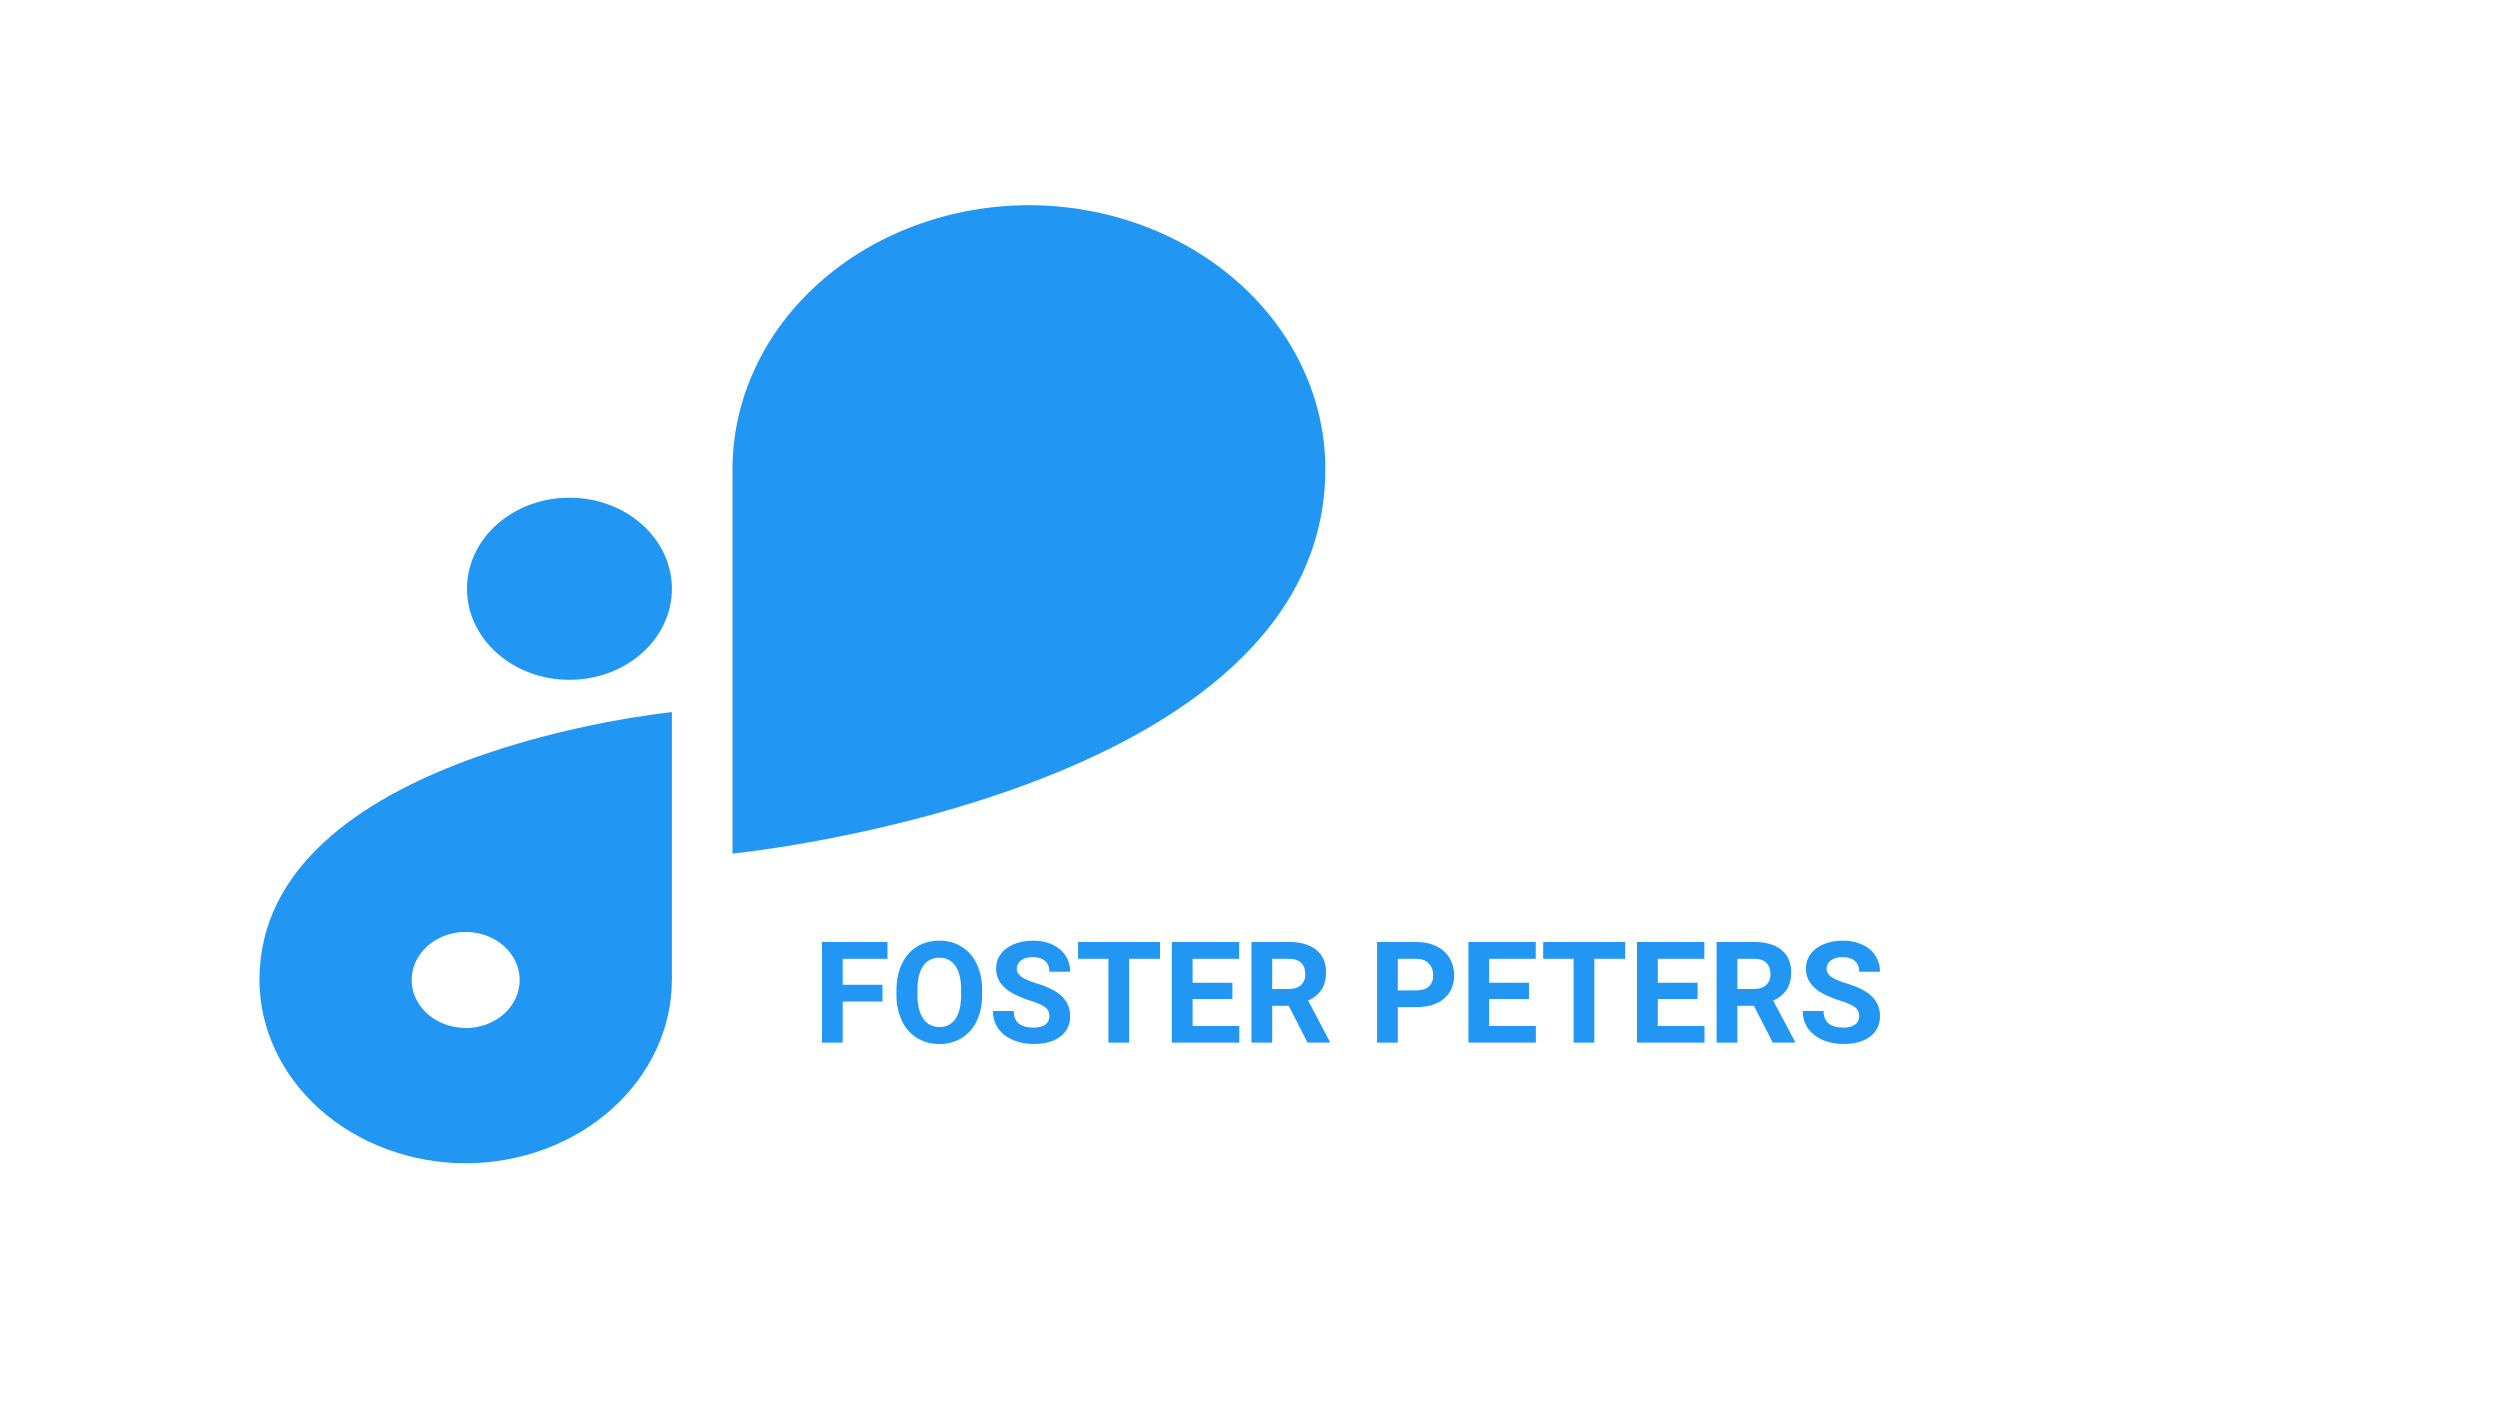
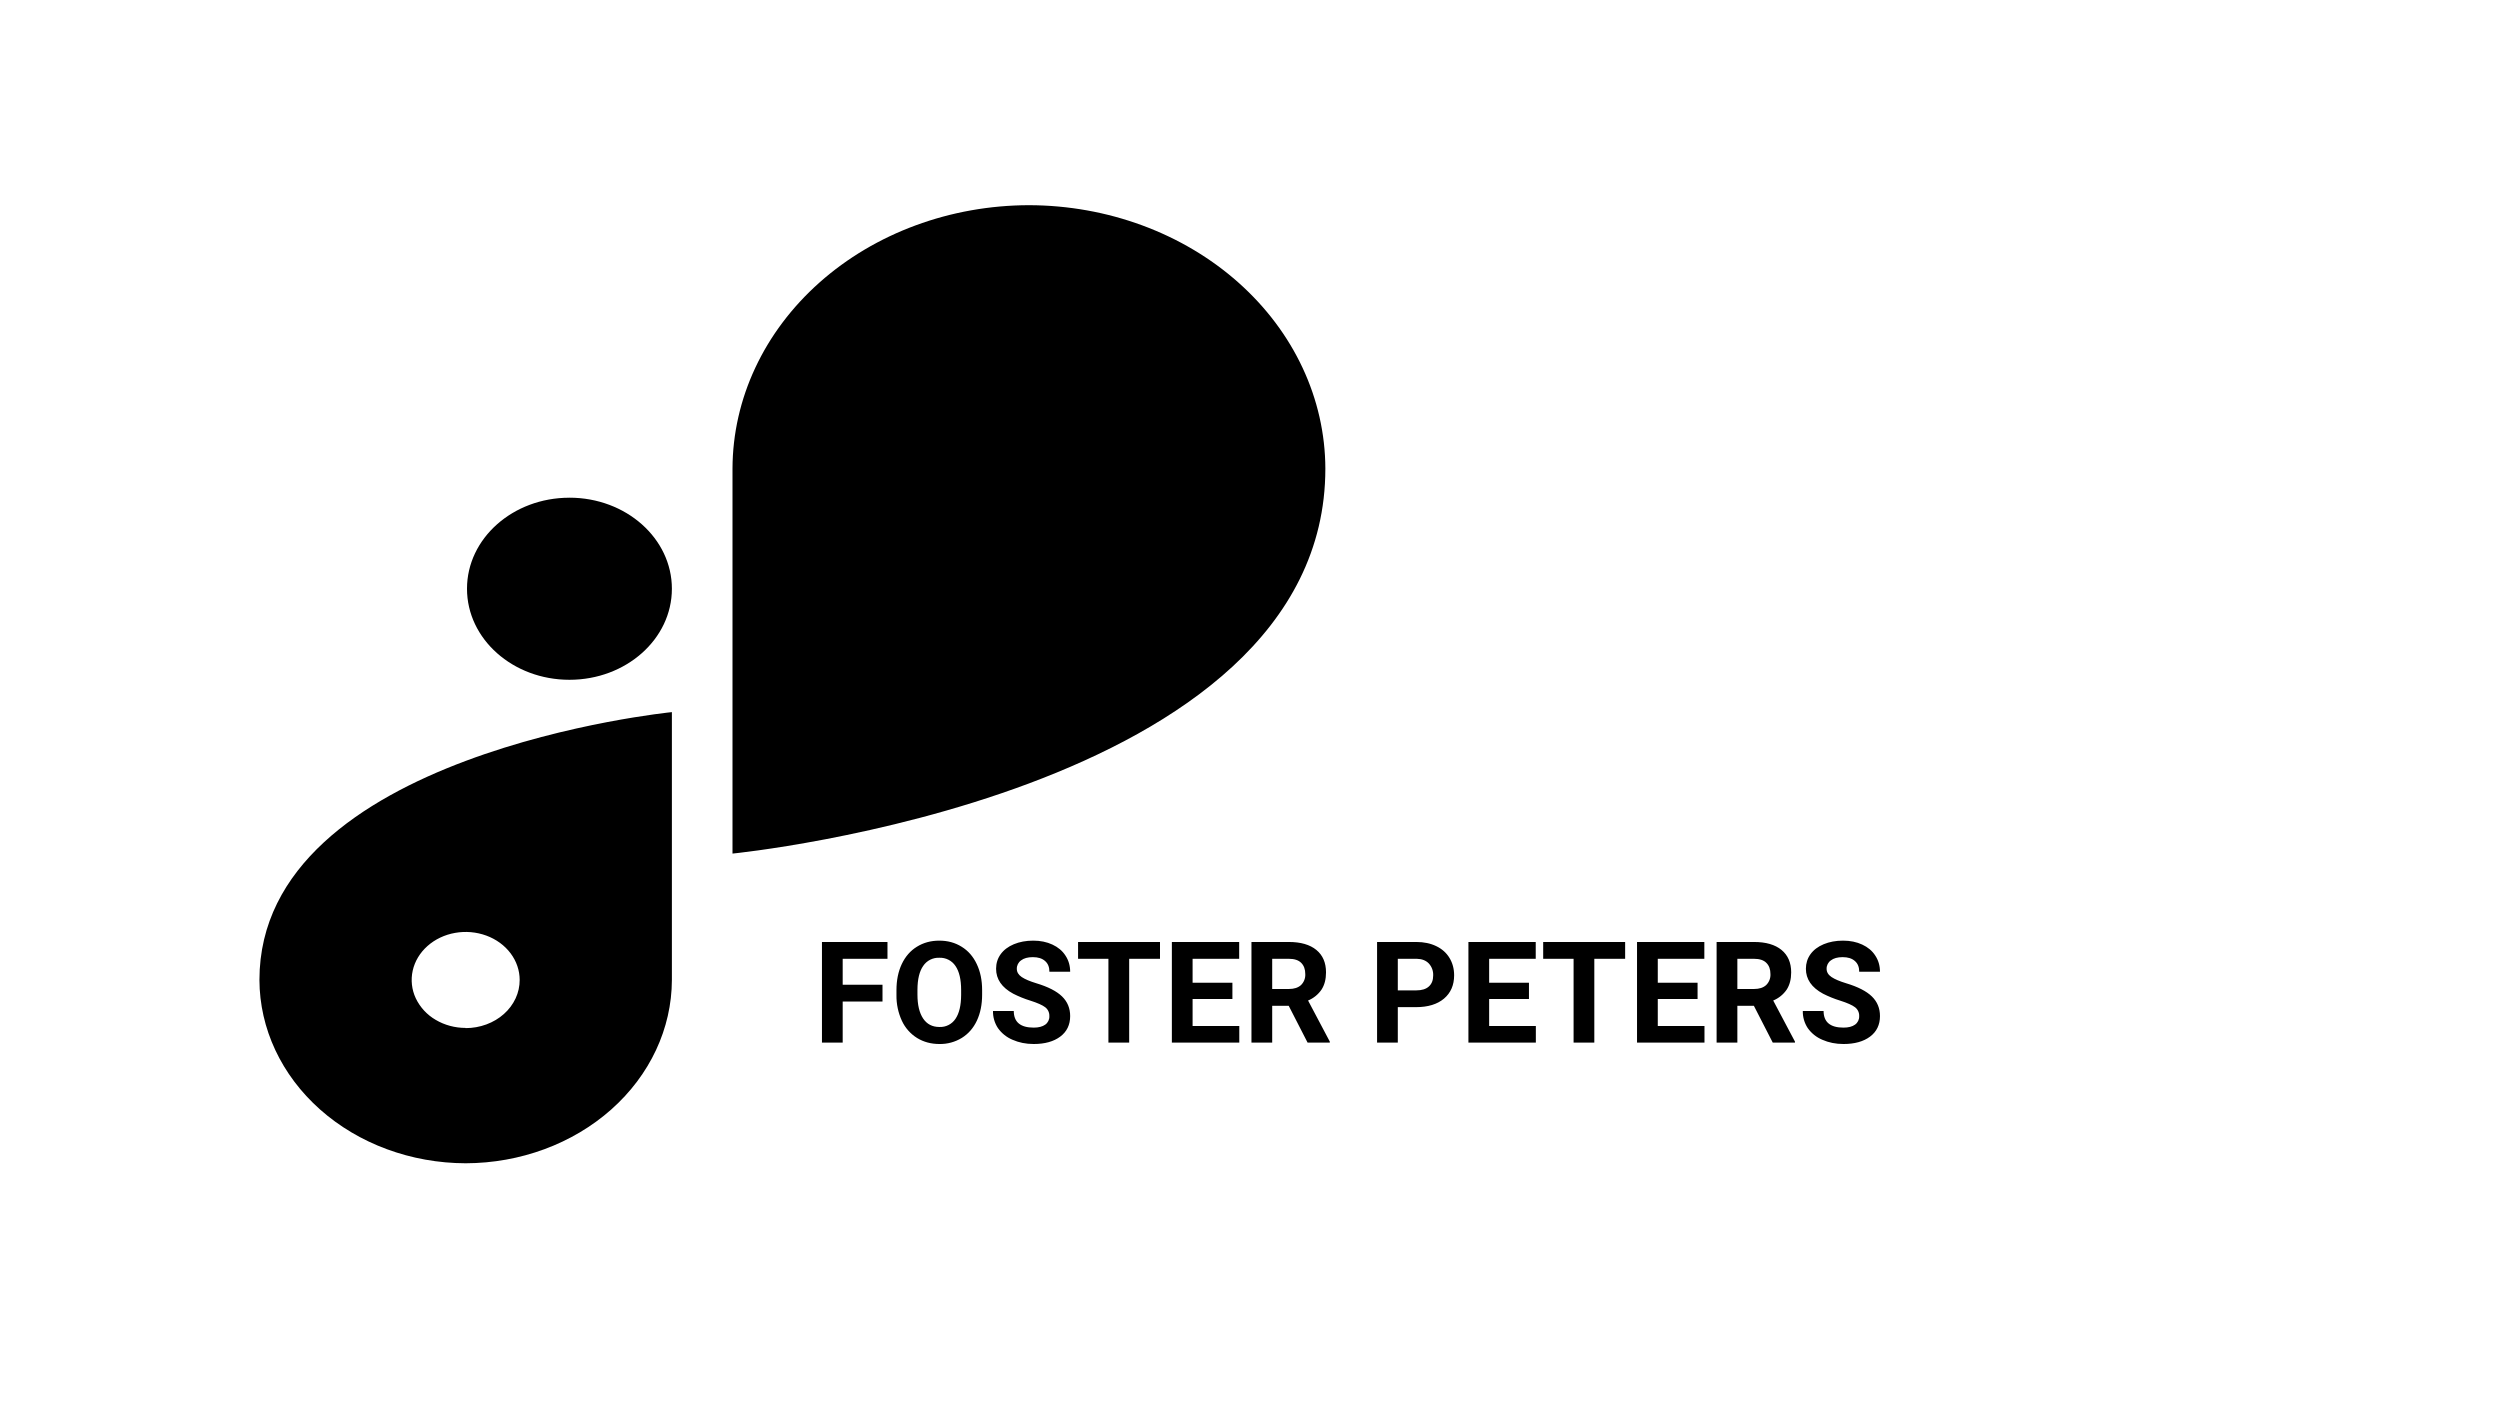
- <svg xmlns="http://www.w3.org/2000/svg" width="106" height="60" fill="none">
-   <path d="M24.146 21.103h-.003c-2.398 0-4.342 1.727-4.342 3.858v.003c0 2.131 1.944 3.859 4.342 3.859h.003c2.398 0 4.342-1.728 4.342-3.859v-.002c0-2.132-1.944-3.86-4.342-3.86zM56.195 19.87c-.007-2.96-1.333-5.798-3.688-7.891C50.153 9.886 46.96 8.707 43.63 8.7c-3.332.005-6.526 1.184-8.882 3.277-2.356 2.094-3.682 4.931-3.69 7.892v16.323s25.134-2.488 25.137-16.32v-.003zM11 41.55c.006 2.06.93 4.033 2.568 5.49 1.638 1.456 3.859 2.277 6.176 2.283 2.317-.006 4.537-.827 6.176-2.283 1.638-1.456 2.562-3.429 2.568-5.488V30.194S11 31.927 11 41.55zm8.744 2.034c-.453 0-.895-.119-1.272-.343a2.107 2.107 0 01-.843-.913 1.825 1.825 0 01-.13-1.175c.088-.395.306-.758.626-1.042.32-.285.728-.479 1.172-.557a2.558 2.558 0 011.323.115c.419.154.776.415 1.028.75s.386.728.386 1.13c.001.268-.057.534-.172.782a2.036 2.036 0 01-.496.662c-.212.19-.465.34-.744.443a2.539 2.539 0 01-.878.156v-.008zM37.418 42.464H35.73v1.743h-.879V39.94h2.778v.712H35.73v1.102h1.688v.709zm4.224-.293c0 .42-.074.788-.222 1.104-.149.317-.362.56-.64.733a1.755 1.755 0 01-.948.258c-.354 0-.67-.085-.947-.255a1.695 1.695 0 01-.644-.727 2.511 2.511 0 01-.231-1.09v-.21c0-.42.075-.79.225-1.108.152-.32.366-.566.642-.735.277-.172.593-.258.949-.258.355 0 .67.086.946.258.278.17.491.415.642.735.152.318.228.686.228 1.104v.19zm-.89-.194c0-.447-.08-.787-.24-1.02a.783.783 0 00-.686-.348.782.782 0 00-.683.346c-.16.229-.241.564-.243 1.008v.208c0 .435.08.773.24 1.013.16.24.39.36.692.36a.775.775 0 00.68-.345c.158-.232.238-.57.24-1.014v-.208zm3.74 1.11a.447.447 0 00-.175-.38c-.117-.09-.328-.184-.633-.281a4.575 4.575 0 01-.723-.293c-.485-.262-.727-.615-.727-1.058 0-.23.064-.436.193-.615.131-.182.318-.323.56-.425.244-.101.518-.152.82-.152.305 0 .576.055.815.167.238.11.423.264.553.466.133.2.2.43.2.685h-.88c0-.195-.06-.347-.184-.454-.123-.11-.296-.164-.518-.164-.215 0-.382.046-.501.138a.426.426 0 00-.179.357c0 .139.07.255.208.349.14.093.347.181.618.263.5.15.864.337 1.093.56.228.222.343.5.343.832 0 .369-.14.66-.42.87-.279.209-.654.314-1.127.314-.328 0-.627-.06-.897-.18a1.438 1.438 0 01-.618-.494 1.27 1.27 0 01-.21-.727h.881c0 .47.281.706.844.706.209 0 .372-.042.49-.126a.418.418 0 00.175-.357zm4.691-2.434h-1.306v3.554h-.88v-3.554H45.71v-.712h3.474v.712zm3.07 1.705h-1.687v1.143h1.98v.706h-2.859V39.94h2.854v.712h-1.975v1.017h1.688v.688zm2.388.287h-.7v1.562h-.879V39.94h1.585c.504 0 .893.113 1.166.337.274.225.41.542.41.952 0 .291-.063.535-.19.73a1.282 1.282 0 01-.571.463l.922 1.743v.04h-.943l-.8-1.56zm-.7-.712h.71c.22 0 .39-.055.512-.166a.607.607 0 00.181-.466c0-.202-.057-.36-.172-.475-.114-.115-.288-.173-.525-.173h-.706v1.28zm5.326.771v1.503h-.879V39.94h1.664c.32 0 .602.059.844.176.244.117.432.284.563.501.13.215.196.46.196.735 0 .418-.144.748-.43.99-.286.24-.681.361-1.187.361h-.77zm0-.712h.785c.233 0 .41-.055.53-.164.124-.11.185-.266.185-.469a.704.704 0 00-.184-.507c-.123-.128-.293-.195-.51-.199h-.806v1.34zm5.56.366H63.14v1.143h1.98v.706h-2.859V39.94h2.854v.712H63.14v1.017h1.688v.688zm4.079-1.705h-1.307v3.554h-.879v-3.554h-1.289v-.712h3.475v.712zm3.07 1.705H70.29v1.143h1.98v.706h-2.86V39.94h2.854v.712H70.29v1.017h1.687v.688zm2.388.287h-.7v1.562h-.88V39.94h1.586c.504 0 .892.113 1.166.337.273.225.41.542.41.952 0 .291-.064.535-.19.73a1.283 1.283 0 01-.572.463l.923 1.743v.04h-.943l-.8-1.56zm-.7-.712h.709c.22 0 .391-.055.512-.166a.607.607 0 00.182-.466c0-.202-.057-.36-.173-.475-.113-.115-.288-.173-.524-.173h-.706v1.28zm5.165 1.155a.447.447 0 00-.176-.381c-.117-.09-.328-.184-.633-.281a4.57 4.57 0 01-.723-.293c-.485-.262-.727-.615-.727-1.058 0-.23.065-.436.193-.615.131-.182.318-.323.56-.425.244-.101.518-.152.82-.152.305 0 .576.055.815.167.238.11.423.264.553.466.133.2.2.43.2.685h-.88c0-.195-.06-.347-.184-.454-.123-.11-.296-.164-.518-.164-.215 0-.382.046-.501.138a.426.426 0 00-.18.357c0 .139.07.255.209.349.14.093.347.181.618.263.5.15.864.337 1.093.56.228.222.343.5.343.832 0 .369-.14.66-.42.87-.279.209-.655.314-1.127.314-.328 0-.627-.06-.897-.18a1.438 1.438 0 01-.618-.494 1.27 1.27 0 01-.21-.727h.881c0 .47.281.706.844.706.209 0 .372-.042.489-.126a.418.418 0 00.176-.357z" fill="#2196F3" />
+ <svg xmlns="http://www.w3.org/2000/svg" width="106" height="60">
+   <path d="M24.146 21.103h-.003c-2.398 0-4.342 1.727-4.342 3.858v.003c0 2.131 1.944 3.859 4.342 3.859h.003c2.398 0 4.342-1.728 4.342-3.859v-.002c0-2.132-1.944-3.86-4.342-3.86zM56.195 19.87c-.007-2.96-1.333-5.798-3.688-7.891C50.153 9.886 46.96 8.707 43.63 8.7c-3.332.005-6.526 1.184-8.882 3.277-2.356 2.094-3.682 4.931-3.69 7.892v16.323s25.134-2.488 25.137-16.32v-.003zM11 41.55c.006 2.06.93 4.033 2.568 5.49 1.638 1.456 3.859 2.277 6.176 2.283 2.317-.006 4.537-.827 6.176-2.283 1.638-1.456 2.562-3.429 2.568-5.488V30.194S11 31.927 11 41.55zm8.744 2.034c-.453 0-.895-.119-1.272-.343a2.107 2.107 0 01-.843-.913 1.825 1.825 0 01-.13-1.175c.088-.395.306-.758.626-1.042.32-.285.728-.479 1.172-.557a2.558 2.558 0 011.323.115c.419.154.776.415 1.028.75s.386.728.386 1.13c.001.268-.057.534-.172.782a2.036 2.036 0 01-.496.662c-.212.19-.465.34-.744.443a2.539 2.539 0 01-.878.156v-.008zM37.418 42.464H35.73v1.743h-.879V39.94h2.778v.712H35.73v1.102h1.688v.709zm4.224-.293c0 .42-.074.788-.222 1.104-.149.317-.362.56-.64.733a1.755 1.755 0 01-.948.258c-.354 0-.67-.085-.947-.255a1.695 1.695 0 01-.644-.727 2.511 2.511 0 01-.231-1.09v-.21c0-.42.075-.79.225-1.108.152-.32.366-.566.642-.735.277-.172.593-.258.949-.258.355 0 .67.086.946.258.278.17.491.415.642.735.152.318.228.686.228 1.104v.19zm-.89-.194c0-.447-.08-.787-.24-1.02a.783.783 0 00-.686-.348.782.782 0 00-.683.346c-.16.229-.241.564-.243 1.008v.208c0 .435.08.773.24 1.013.16.24.39.36.692.36a.775.775 0 00.68-.345c.158-.232.238-.57.24-1.014v-.208zm3.74 1.11a.447.447 0 00-.175-.38c-.117-.09-.328-.184-.633-.281a4.575 4.575 0 01-.723-.293c-.485-.262-.727-.615-.727-1.058 0-.23.064-.436.193-.615.131-.182.318-.323.56-.425.244-.101.518-.152.82-.152.305 0 .576.055.815.167.238.11.423.264.553.466.133.2.2.43.2.685h-.88c0-.195-.06-.347-.184-.454-.123-.11-.296-.164-.518-.164-.215 0-.382.046-.501.138a.426.426 0 00-.179.357c0 .139.07.255.208.349.14.093.347.181.618.263.5.15.864.337 1.093.56.228.222.343.5.343.832 0 .369-.14.66-.42.87-.279.209-.654.314-1.127.314-.328 0-.627-.06-.897-.18a1.438 1.438 0 01-.618-.494 1.27 1.27 0 01-.21-.727h.881c0 .47.281.706.844.706.209 0 .372-.042.49-.126a.418.418 0 00.175-.357zm4.691-2.434h-1.306v3.554h-.88v-3.554H45.71v-.712h3.474v.712zm3.07 1.705h-1.687v1.143h1.98v.706h-2.859V39.94h2.854v.712h-1.975v1.017h1.688v.688zm2.388.287h-.7v1.562h-.879V39.94h1.585c.504 0 .893.113 1.166.337.274.225.41.542.41.952 0 .291-.063.535-.19.73a1.282 1.282 0 01-.571.463l.922 1.743v.04h-.943l-.8-1.56zm-.7-.712h.71c.22 0 .39-.055.512-.166a.607.607 0 00.181-.466c0-.202-.057-.36-.172-.475-.114-.115-.288-.173-.525-.173h-.706v1.28zm5.326.771v1.503h-.879V39.94h1.664c.32 0 .602.059.844.176.244.117.432.284.563.501.13.215.196.46.196.735 0 .418-.144.748-.43.99-.286.24-.681.361-1.187.361h-.77zm0-.712h.785c.233 0 .41-.055.53-.164.124-.11.185-.266.185-.469a.704.704 0 00-.184-.507c-.123-.128-.293-.195-.51-.199h-.806v1.34zm5.56.366H63.14v1.143h1.98v.706h-2.859V39.94h2.854v.712H63.14v1.017h1.688v.688zm4.079-1.705h-1.307v3.554h-.879v-3.554h-1.289v-.712h3.475v.712zm3.07 1.705H70.29v1.143h1.98v.706h-2.86V39.94h2.854v.712H70.29v1.017h1.687v.688zm2.388.287h-.7v1.562h-.88V39.94h1.586c.504 0 .892.113 1.166.337.273.225.41.542.41.952 0 .291-.064.535-.19.73a1.283 1.283 0 01-.572.463l.923 1.743v.04h-.943l-.8-1.56zm-.7-.712h.709c.22 0 .391-.055.512-.166a.607.607 0 00.182-.466c0-.202-.057-.36-.173-.475-.113-.115-.288-.173-.524-.173h-.706v1.28zm5.165 1.155a.447.447 0 00-.176-.381c-.117-.09-.328-.184-.633-.281a4.57 4.57 0 01-.723-.293c-.485-.262-.727-.615-.727-1.058 0-.23.065-.436.193-.615.131-.182.318-.323.56-.425.244-.101.518-.152.82-.152.305 0 .576.055.815.167.238.11.423.264.553.466.133.2.2.43.2.685h-.88c0-.195-.06-.347-.184-.454-.123-.11-.296-.164-.518-.164-.215 0-.382.046-.501.138a.426.426 0 00-.18.357c0 .139.07.255.209.349.14.093.347.181.618.263.5.15.864.337 1.093.56.228.222.343.5.343.832 0 .369-.14.66-.42.87-.279.209-.655.314-1.127.314-.328 0-.627-.06-.897-.18a1.438 1.438 0 01-.618-.494 1.27 1.27 0 01-.21-.727h.881c0 .47.281.706.844.706.209 0 .372-.042.489-.126a.418.418 0 00.176-.357z" />
</svg>
